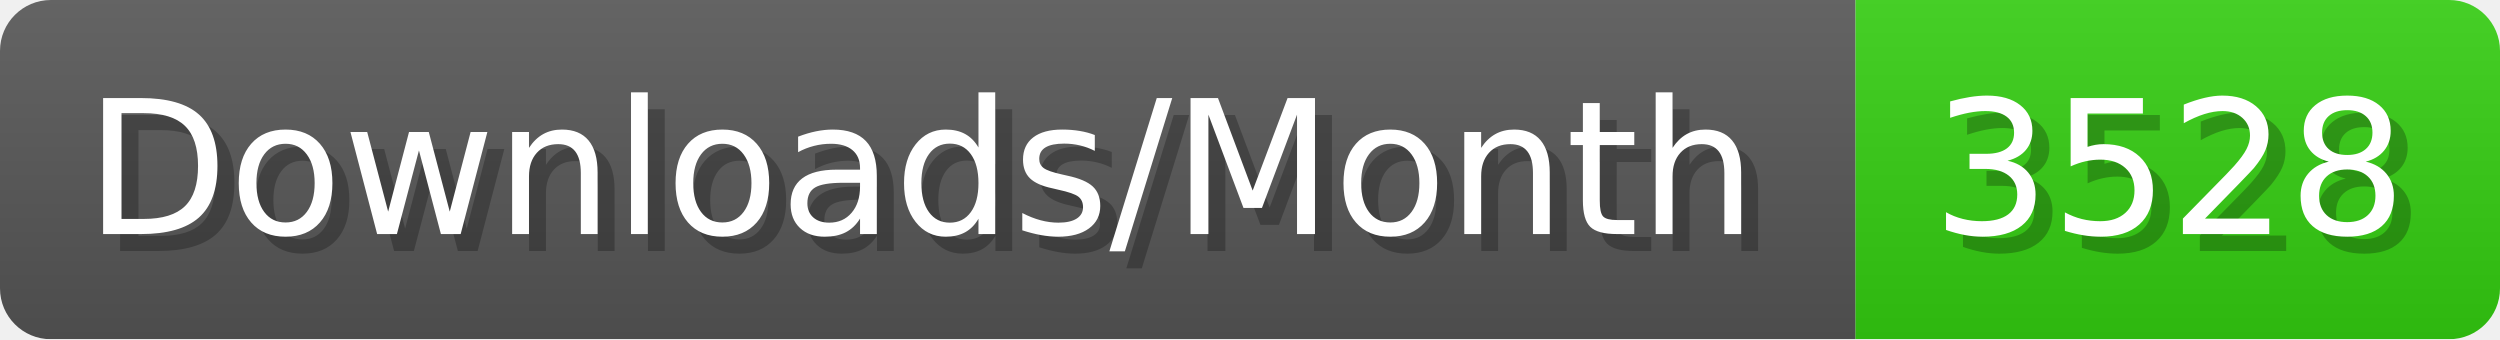
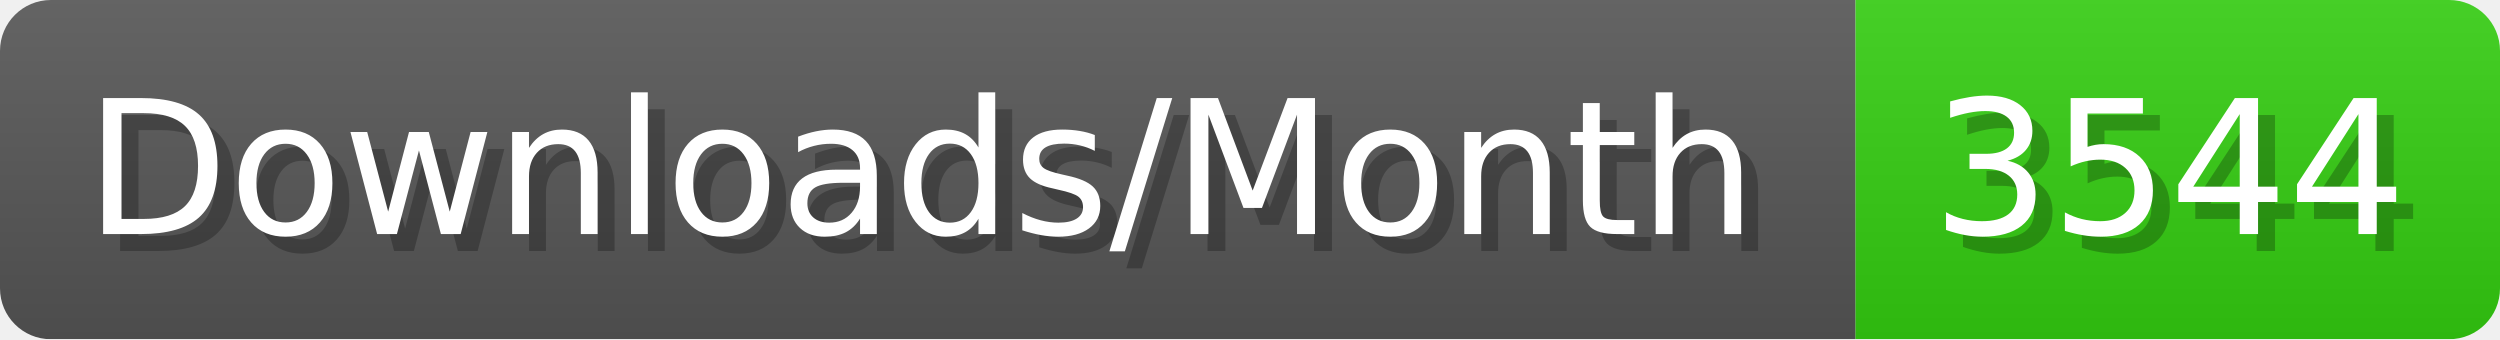
- <svg xmlns="http://www.w3.org/2000/svg" width="147.4" height="20" viewBox="0 0 1474 200" role="img" aria-label="Downloads/Month: 3528">
+ <svg xmlns="http://www.w3.org/2000/svg" width="147.4" height="20" viewBox="0 0 1474 200" role="img" aria-label="Downloads/Month: 3544">
  <linearGradient id="YlXUI" x2="0" y2="100%">
    <stop offset="0" stop-opacity=".1" stop-color="#EEE" />
    <stop offset="1" stop-opacity=".1" />
  </linearGradient>
  <mask id="JHhop">
    <rect width="1474" height="200" rx="30" fill="#FFF" />
  </mask>
  <g mask="url(#JHhop)">
    <rect width="1094" height="200" fill="#555" />
    <rect width="380" height="200" fill="#3C1" x="1094" />
    <rect width="1474" height="200" fill="url(#YlXUI)" />
  </g>
  <g aria-hidden="true" fill="#fff" text-anchor="start" font-family="Verdana,DejaVu Sans,sans-serif" font-size="110">
    <text x="60" y="148" textLength="994" fill="#000" opacity="0.25">Downloads/Month</text>
    <text x="50" y="138" textLength="994">Downloads/Month</text>
-     <text x="1149" y="148" textLength="280" fill="#000" opacity="0.25">3528</text>
-     <text x="1139" y="138" textLength="280">3528</text>
+     <text x="1149" y="148" textLength="280" fill="#000" opacity="0.25">3544</text>
+     <text x="1139" y="138" textLength="280">3544</text>
  </g>
</svg>
